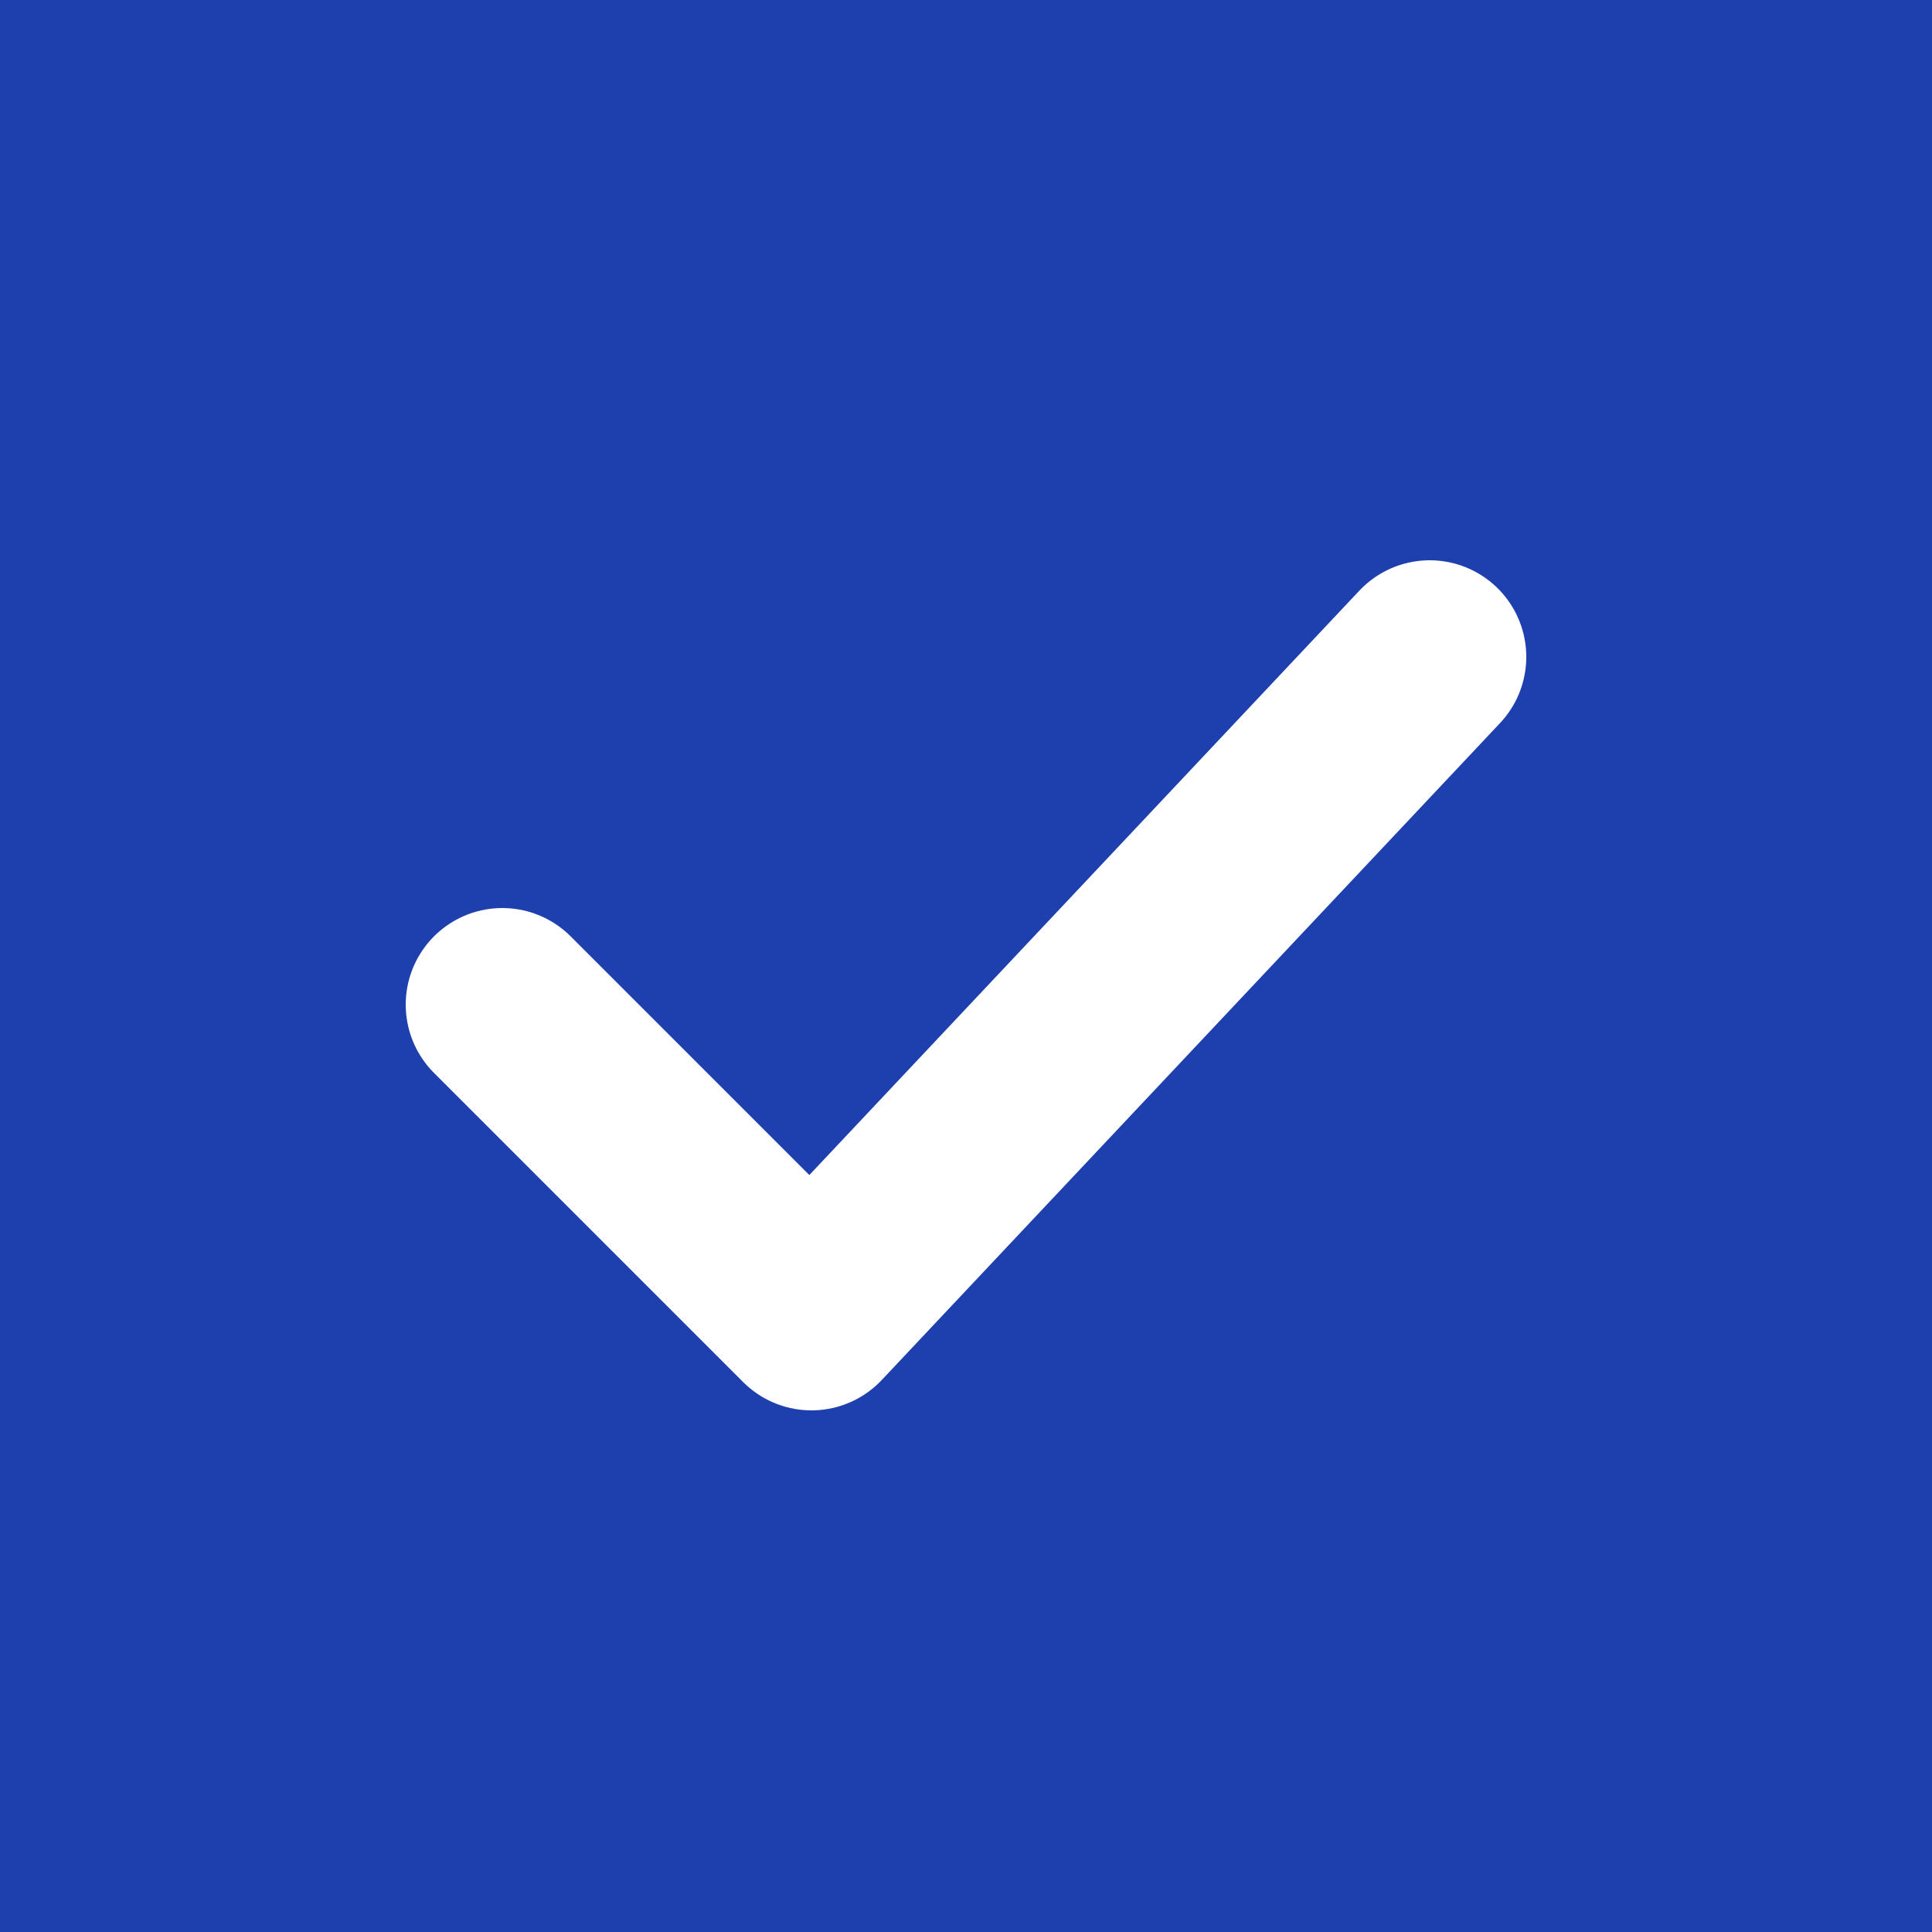
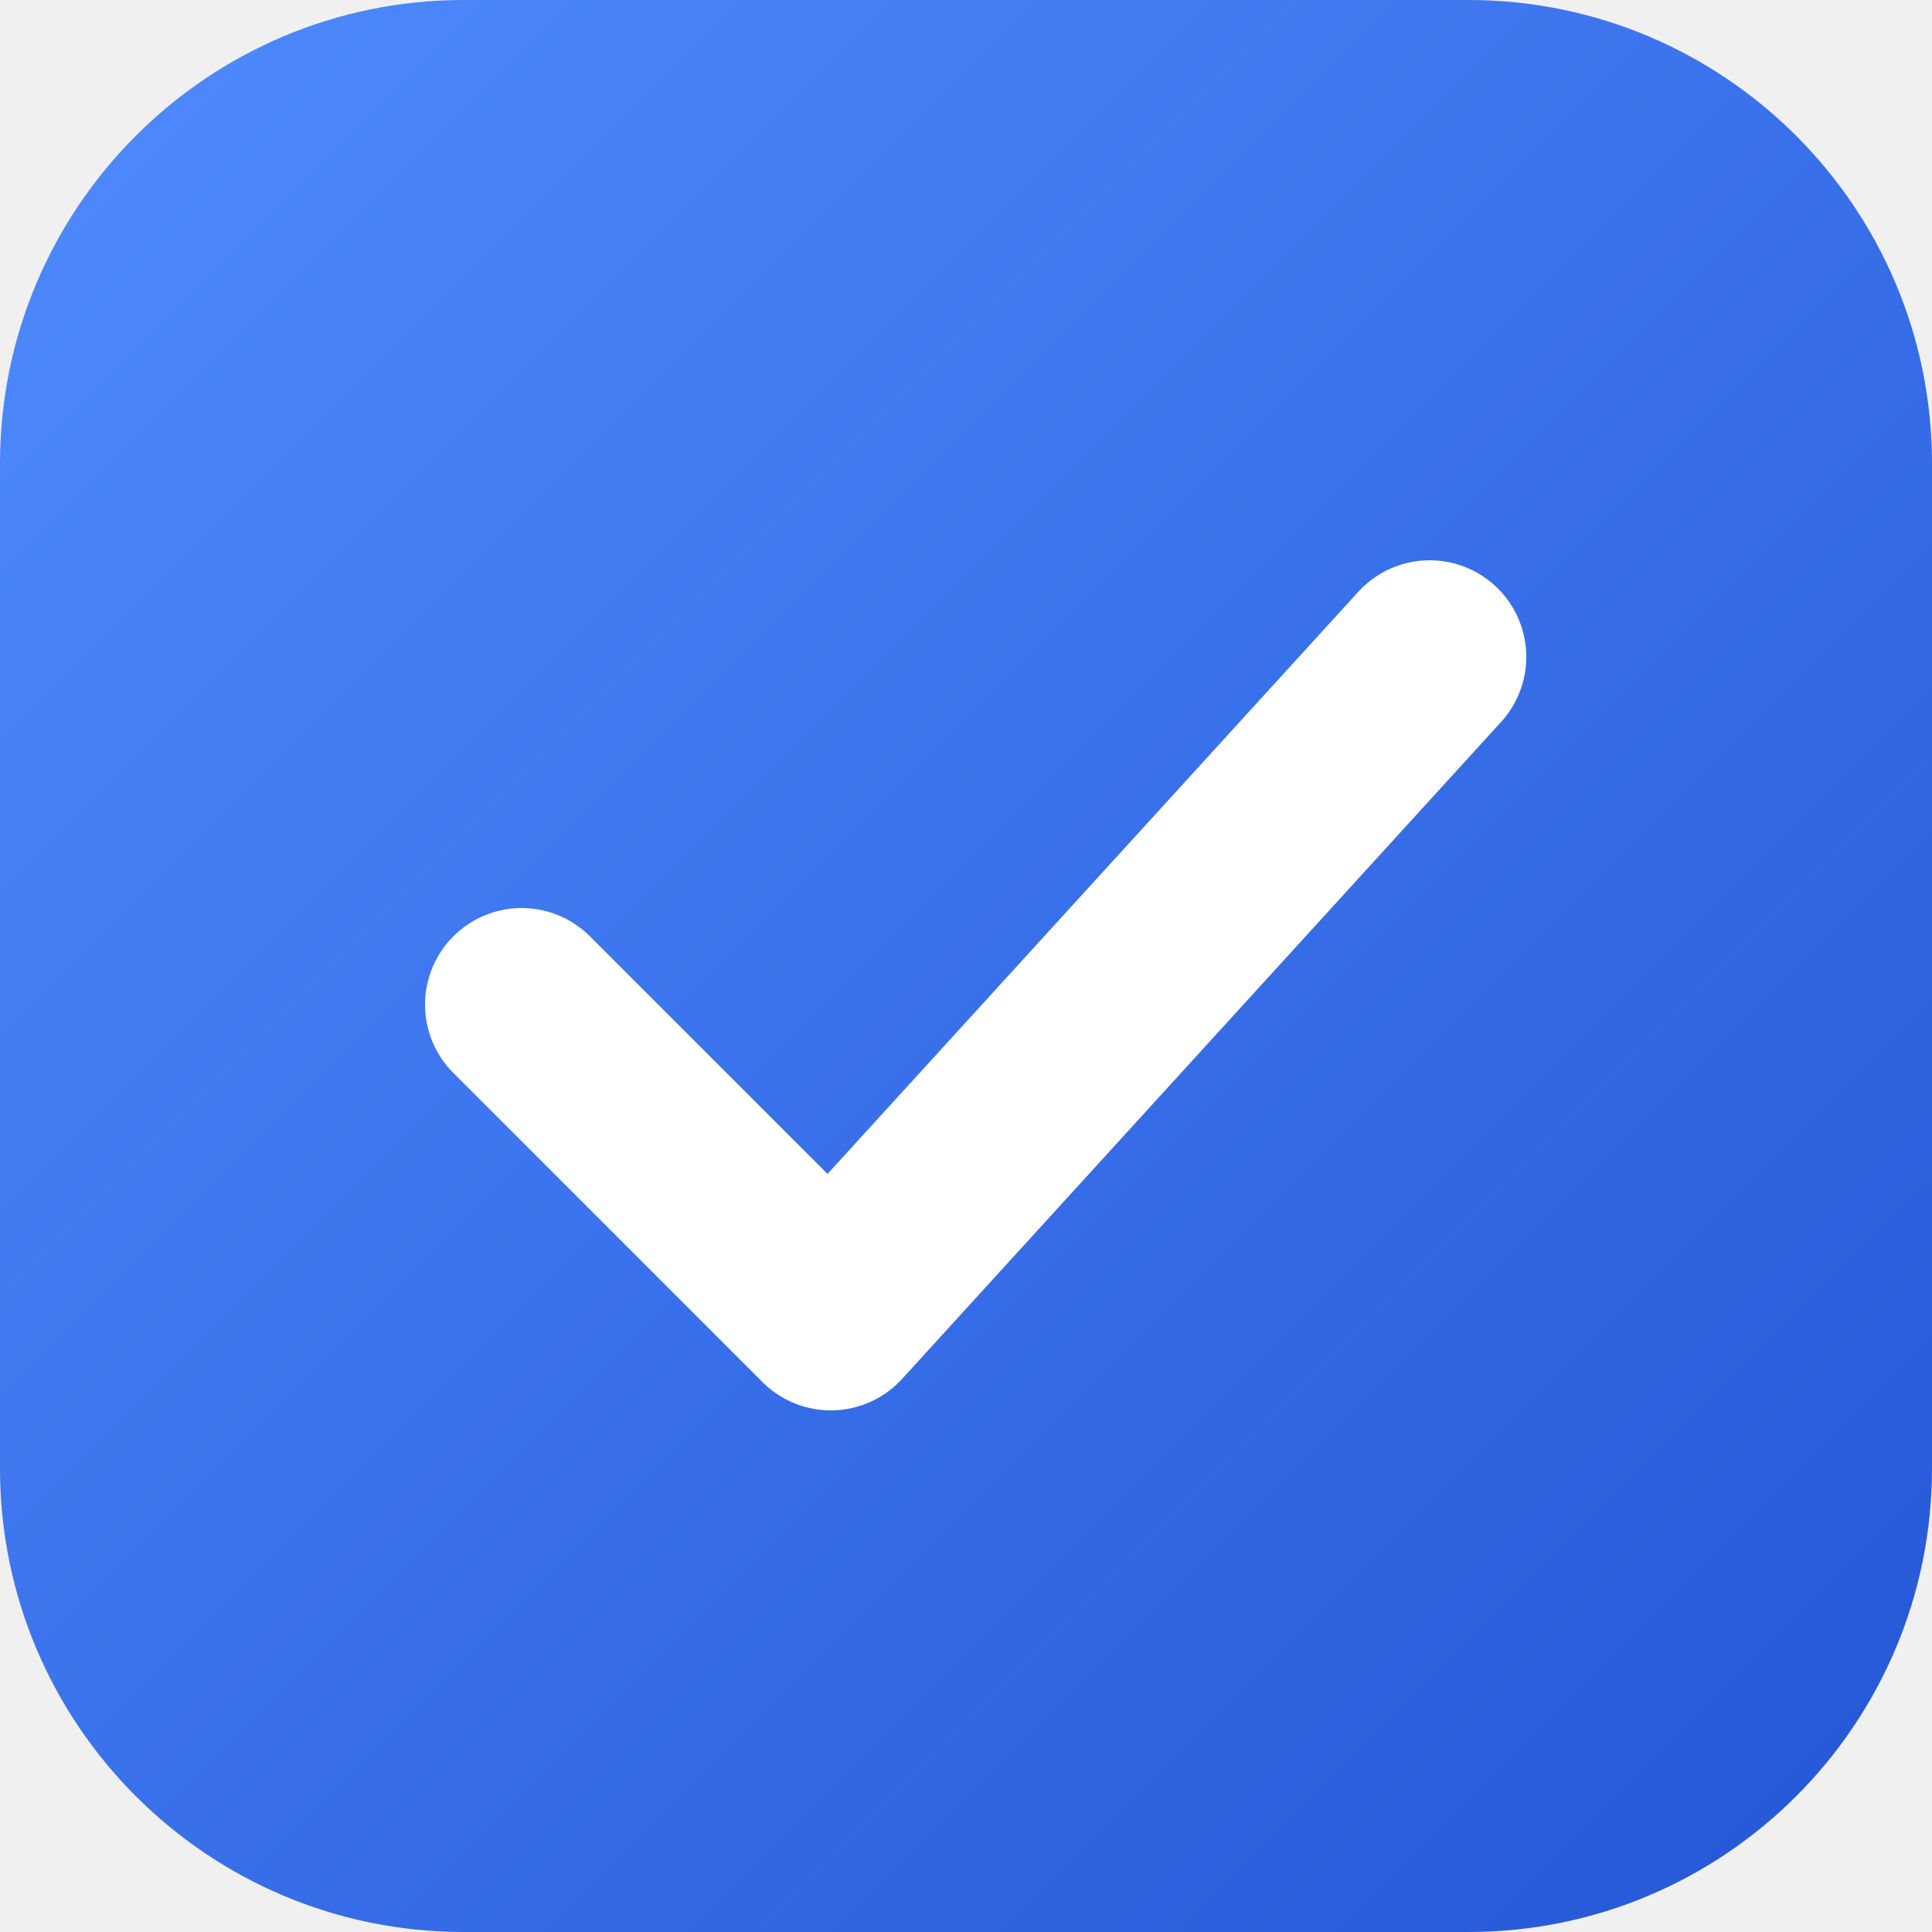
<svg xmlns="http://www.w3.org/2000/svg" viewBox="0 0 100 100">
-   <rect width="100" height="100" fill="#1e40af" />
-   <path d="M26 52l16 16 32-34" fill="none" stroke="#fff" stroke-width="10" stroke-linecap="round" stroke-linejoin="round" />
+   <defs>
+     <linearGradient id="g" x1="0" y1="0" x2="1" y2="1">
+       <stop offset="0" stop-color="#4f8cff" />
+       <stop offset="1" stop-color="#2456d6" />
+     </linearGradient>
+   </defs>
+   <rect width="100" height="100" rx="24" fill="url(#g)" />
+   <path d="M27 52l16 16 31-34" fill="none" stroke="#fff" stroke-width="10" stroke-linecap="round" stroke-linejoin="round" />
</svg>
